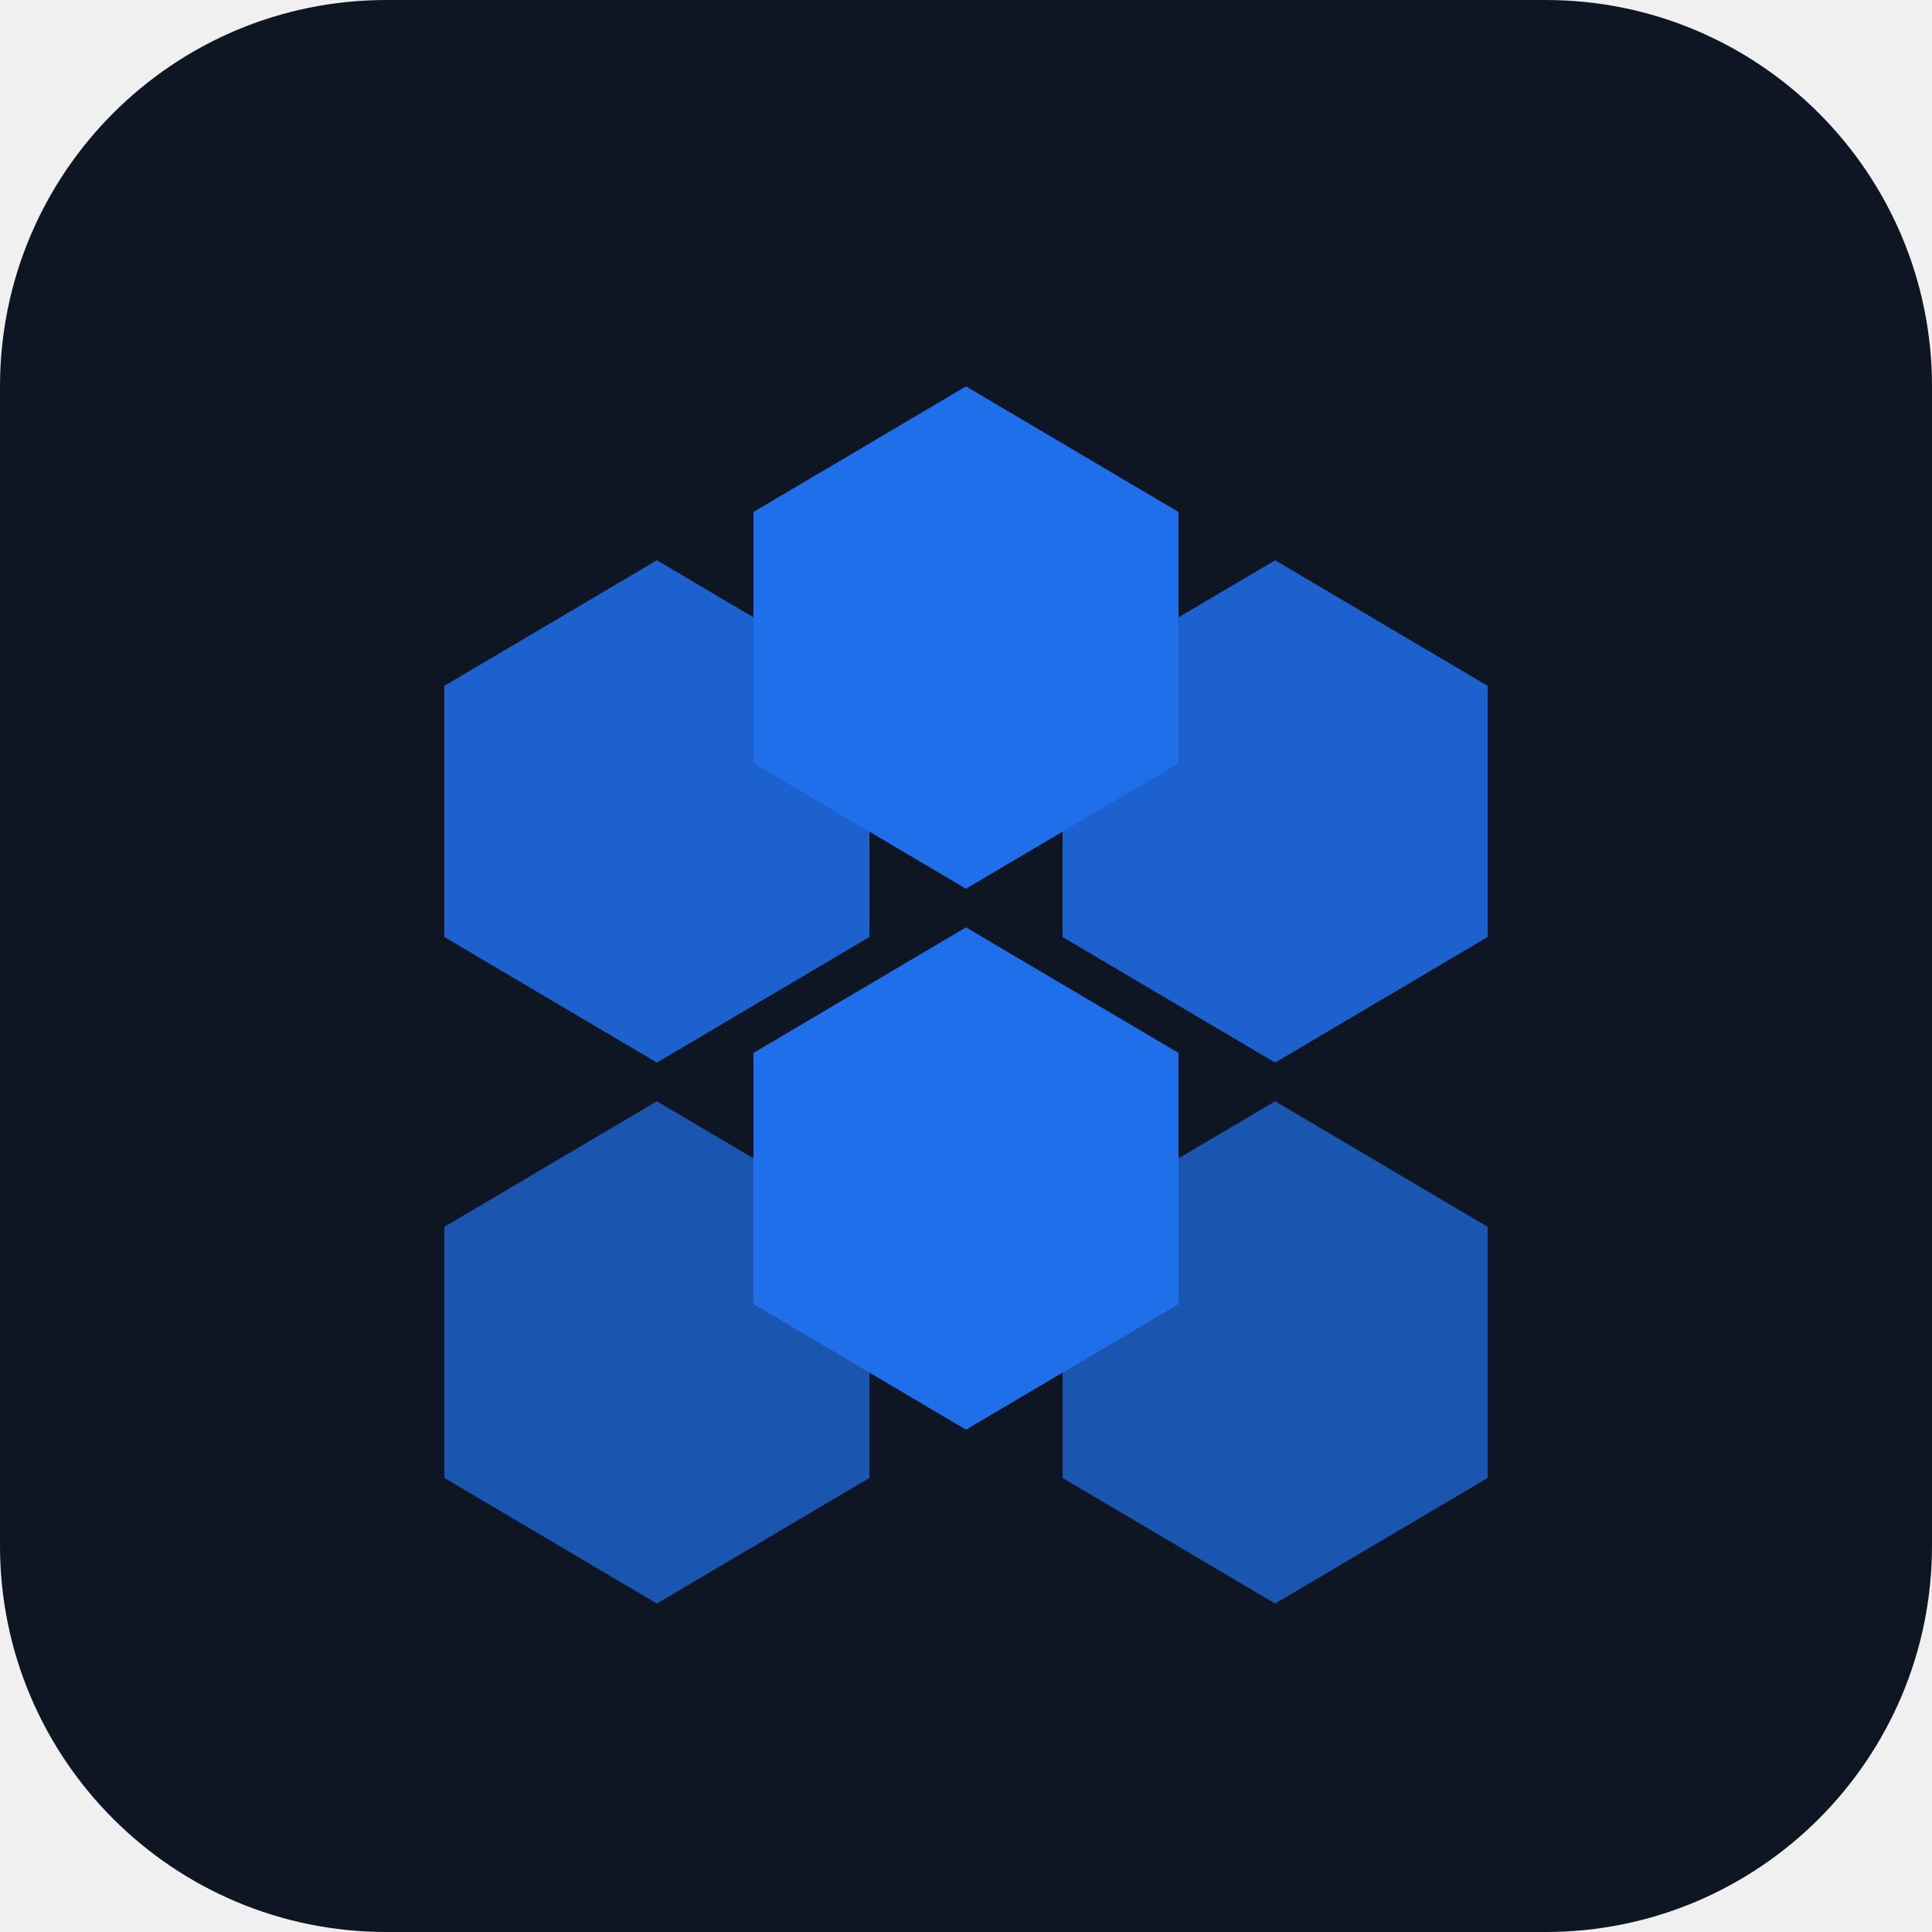
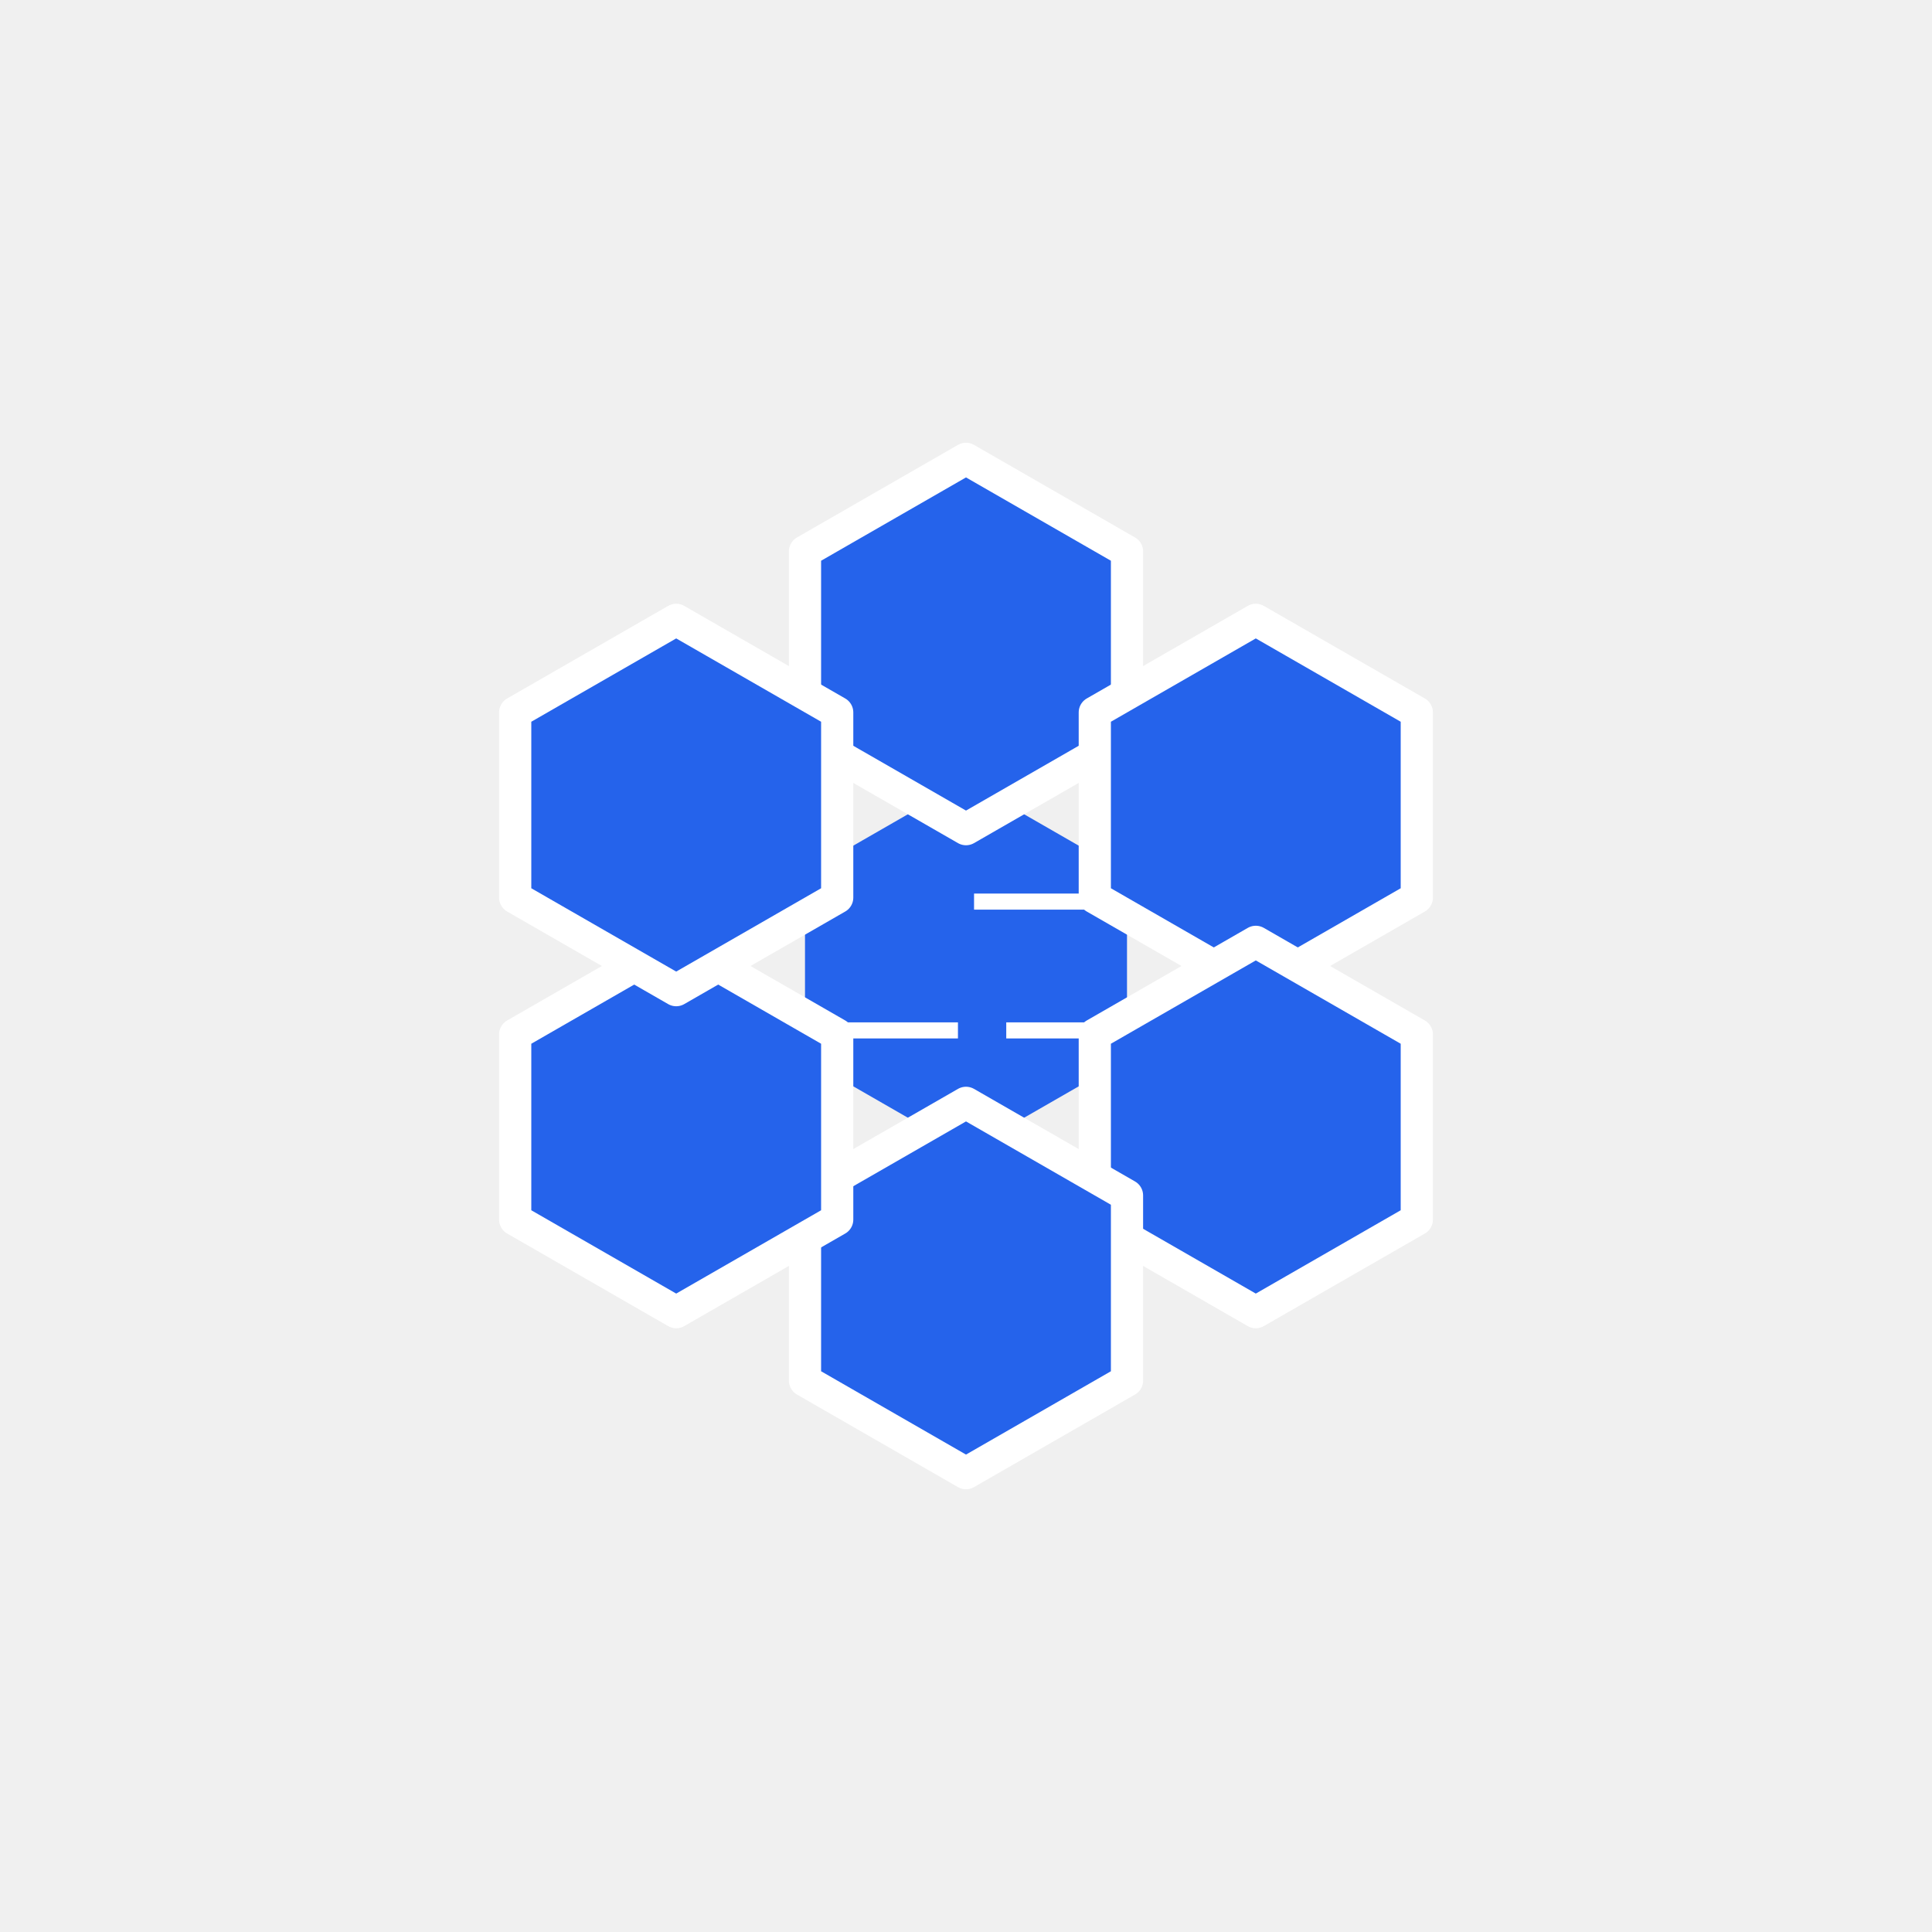
- <svg xmlns="http://www.w3.org/2000/svg" viewBox="0 0 100 100">
-   <rect width="100" height="100" rx="20" fill="#0d1622" />
-   <g fill="#1f6feb">
-     <polygon points="50,20 61,26.5 61,39.5 50,46 39,39.5 39,26.5" />
-     <polygon points="34,29 45,35.5 45,48.5 34,55 23,48.5 23,35.5" opacity=".85" />
-     <polygon points="66,29 77,35.5 77,48.5 66,55 55,48.5 55,35.5" opacity=".85" />
-     <polygon points="50,48 61,54.5 61,67.5 50,74 39,67.5 39,54.5" />
-     <polygon points="34,57 45,63.5 45,76.5 34,83 23,76.5 23,63.5" opacity=".7" />
-     <polygon points="66,57 77,63.5 77,76.5 66,83 55,76.5 55,63.5" opacity=".7" />
+ <svg xmlns="http://www.w3.org/2000/svg" viewBox="0 0 240 240">
+   <defs>
+     <clipPath id="fcore">
+       <polygon points="120,97 140,108.5 140,131.5 120,143 100,131.5 100,108.5" />
+     </clipPath>
+   </defs>
+   <polygon points="120,97 140,108.5 140,131.5 120,143 100,131.5 100,108.5" fill="#2563eb" />
+   <g clip-path="url(#fcore)" stroke="#ffffff" fill="none" stroke-width="2" stroke-linecap="square">
+     <path d="M122 112 H140" />
+     <path d="M126 128 H140" />
+     <path d="M118 128 H100" />
+   </g>
+   <g fill="#2563eb" stroke="#ffffff" stroke-width="4" stroke-linejoin="round">
+     <polygon points="120,57 140,68.5 140,91.5 120,103 100,91.5 100,68.5" />
+     <polygon points="156,77 176,88.5 176,111.5 156,123 136,111.5 136,88.5" />
+     <polygon points="156,117 176,128.5 176,151.5 156,163 136,151.5 136,128.5" />
+     <polygon points="120,137 140,148.5 140,171.5 120,183 100,171.5 100,148.5" />
+     <polygon points="84,117 104,128.5 104,151.5 84,163 64,151.5 64,128.5" />
+     <polygon points="84,77 104,88.5 104,111.5 84,123 64,111.5 64,88.5" />
  </g>
</svg>
